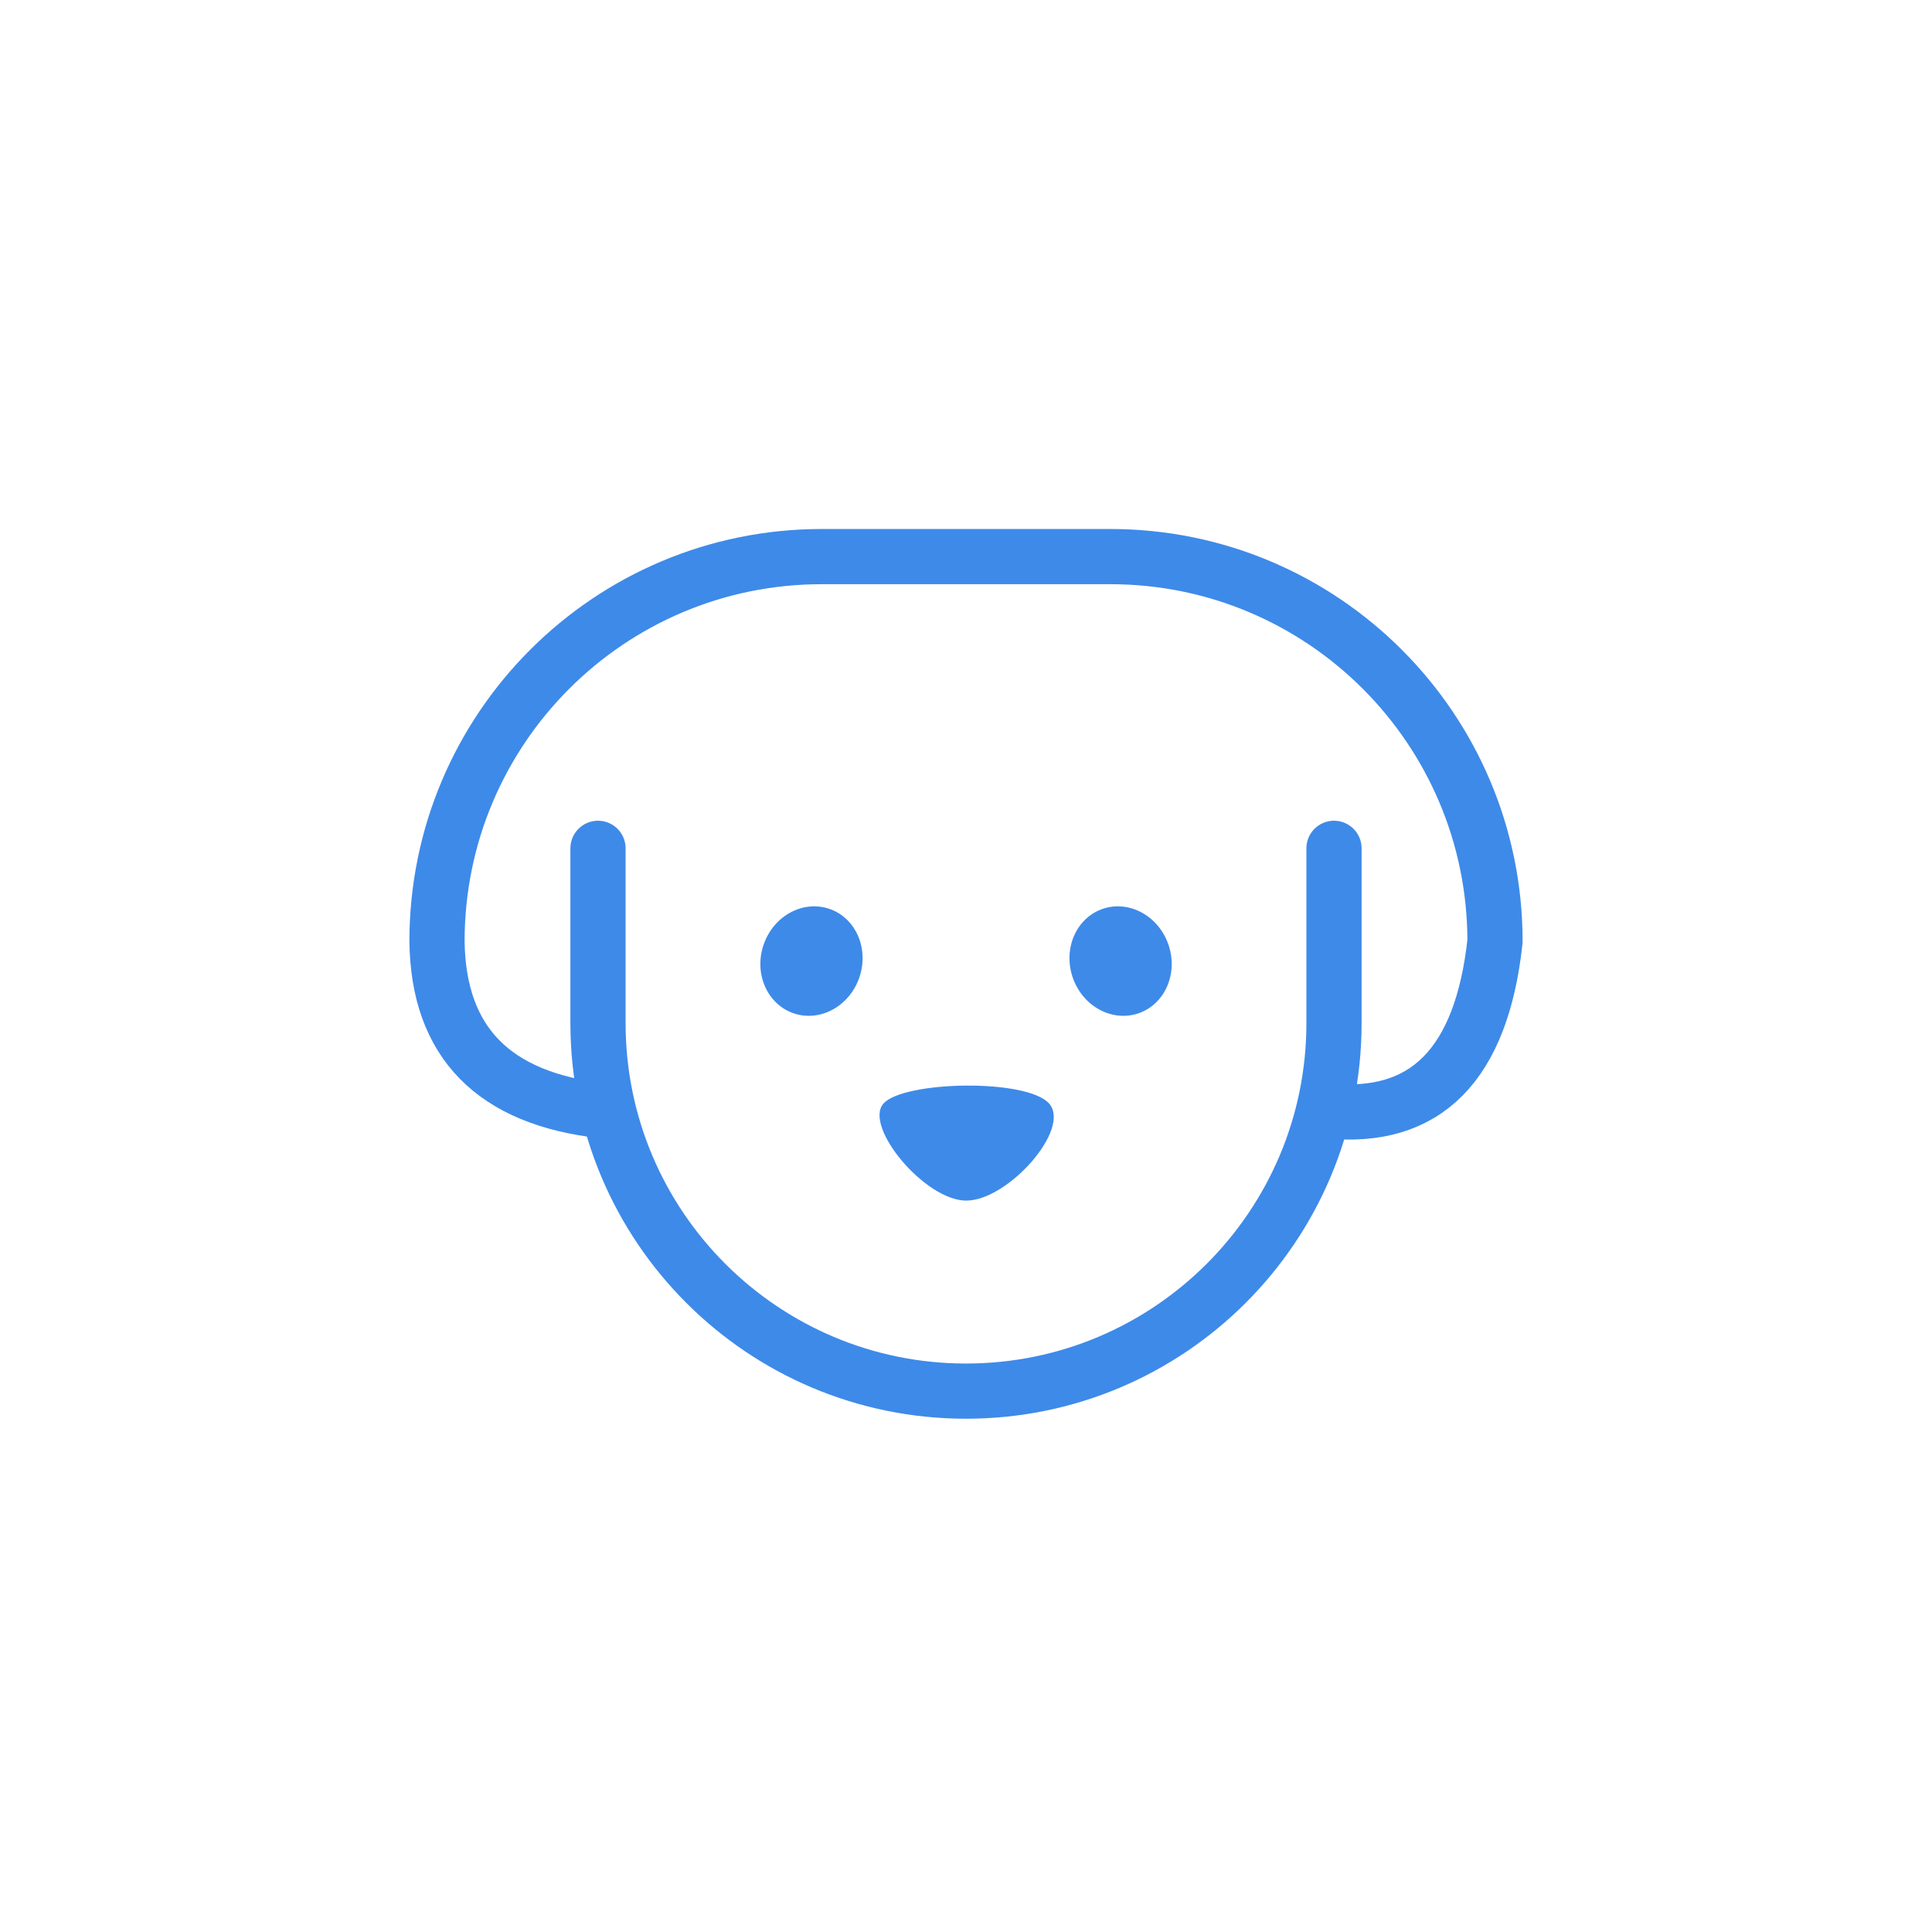
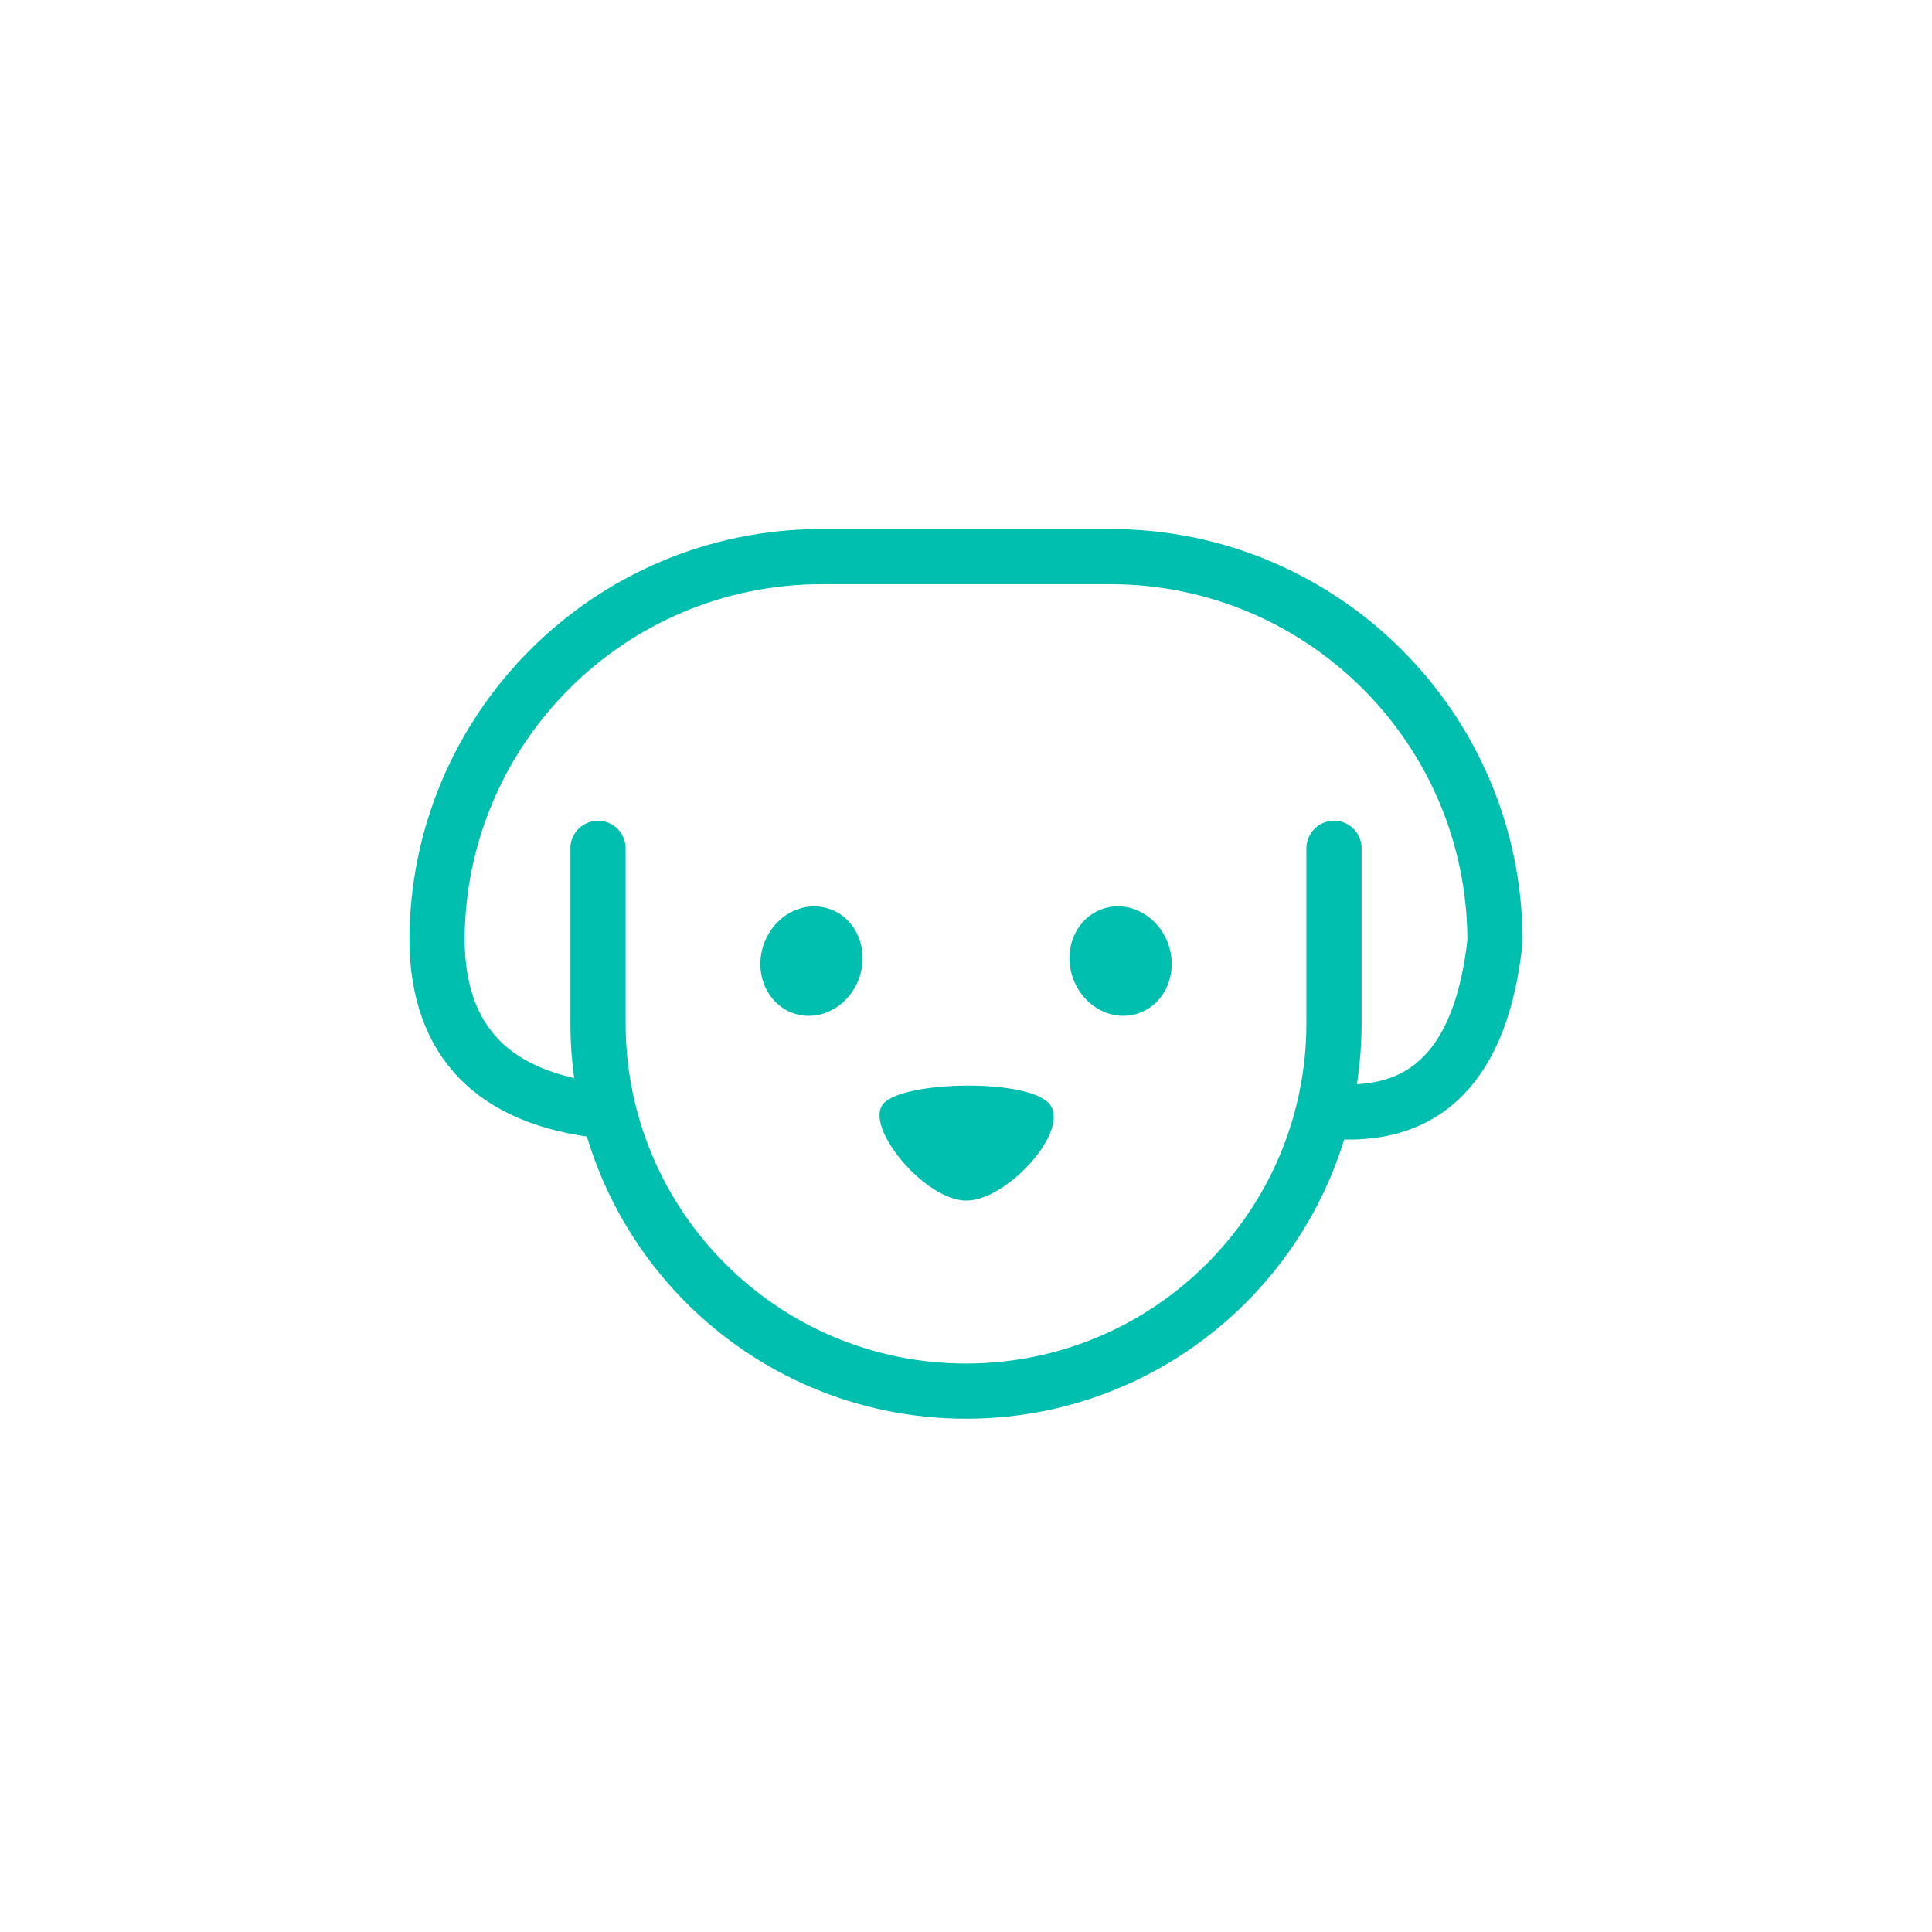
<svg xmlns="http://www.w3.org/2000/svg" width="42" height="42" viewBox="0 0 42 42">
-   <g fill="none" fill-rule="evenodd">
-     <g>
-       <g>
-         <g>
-           <g>
-             <g transform="translate(-442, -115) translate(146, 115) translate(2, 0) translate(294, 0) translate(9, 9) translate(0.5, 3.1)">
-               <path stroke="#3E8AE9" stroke-linecap="round" stroke-width="1.2" d="M19.5 6.342v3.8c0 4.418-3.582 8-8 8s-8-3.582-8-8v-3.8" />
-               <path fill="#3E8AE9" d="M11.522 11.5c.902 0 2.23 1.608 1.804 2.105-.426.497-3.132.556-3.609 0-.476-.556.903-2.105 1.805-2.105z" transform="translate(11.51397, 12.75) rotate(-180) translate(-11.51397, -12.75)" />
-               <path stroke="#3E8AE9" stroke-width="1.2" d="M3.609 12.048C1.231 11.785.028 10.558 0 8.364 0 3.744 3.745 0 8.364 0h6.272C19.256 0 23 3.745 23 8.364c-.292 2.677-1.506 3.905-3.64 3.684" />
-               <ellipse cx="8.141" cy="8.793" fill="#3E8AE9" rx="1.1" ry="1.2" transform="translate(8.140752, 8.792747) rotate(19) translate(-8.140752, -8.792747)" />
-               <ellipse cx="14.861" cy="8.793" fill="#3E8AE9" rx="1.1" ry="1.2" transform="translate(14.86075, 8.792747) scale(-1, 1) rotate(19) translate(-14.86075, -8.792747)" />
-             </g>
-           </g>
-         </g>
-       </g>
-     </g>
+   <g transform="translate(9.5 12.1)" fill="none" fill-rule="evenodd">
+     <path d="M19.5 6.342v3.8a8 8 0 1 1-16 0v-3.8" stroke="#00BFAE" stroke-width="1.2" stroke-linecap="round" />
+     <path d="M11.506 14c-.902 0-2.23-1.608-1.804-2.105.426-.497 3.132-.556 3.609 0 .476.556-.903 2.105-1.805 2.105z" fill="#00BFAE" />
+     <path d="M3.609 12.048C1.231 11.785.028 10.558 0 8.364A8.364 8.364 0 0 1 8.364 0h6.272A8.364 8.364 0 0 1 23 8.364c-.292 2.677-1.506 3.905-3.64 3.684" stroke="#00BFAE" stroke-width="1.2" />
+     <ellipse fill="#00BFAE" transform="rotate(19 8.14 8.793)" cx="8.141" cy="8.793" rx="1.1" ry="1.2" />
+     <ellipse fill="#00BFAE" transform="scale(-1 1) rotate(19 0 -80.012)" cx="14.861" cy="8.793" rx="1.1" ry="1.2" />
  </g>
</svg>
